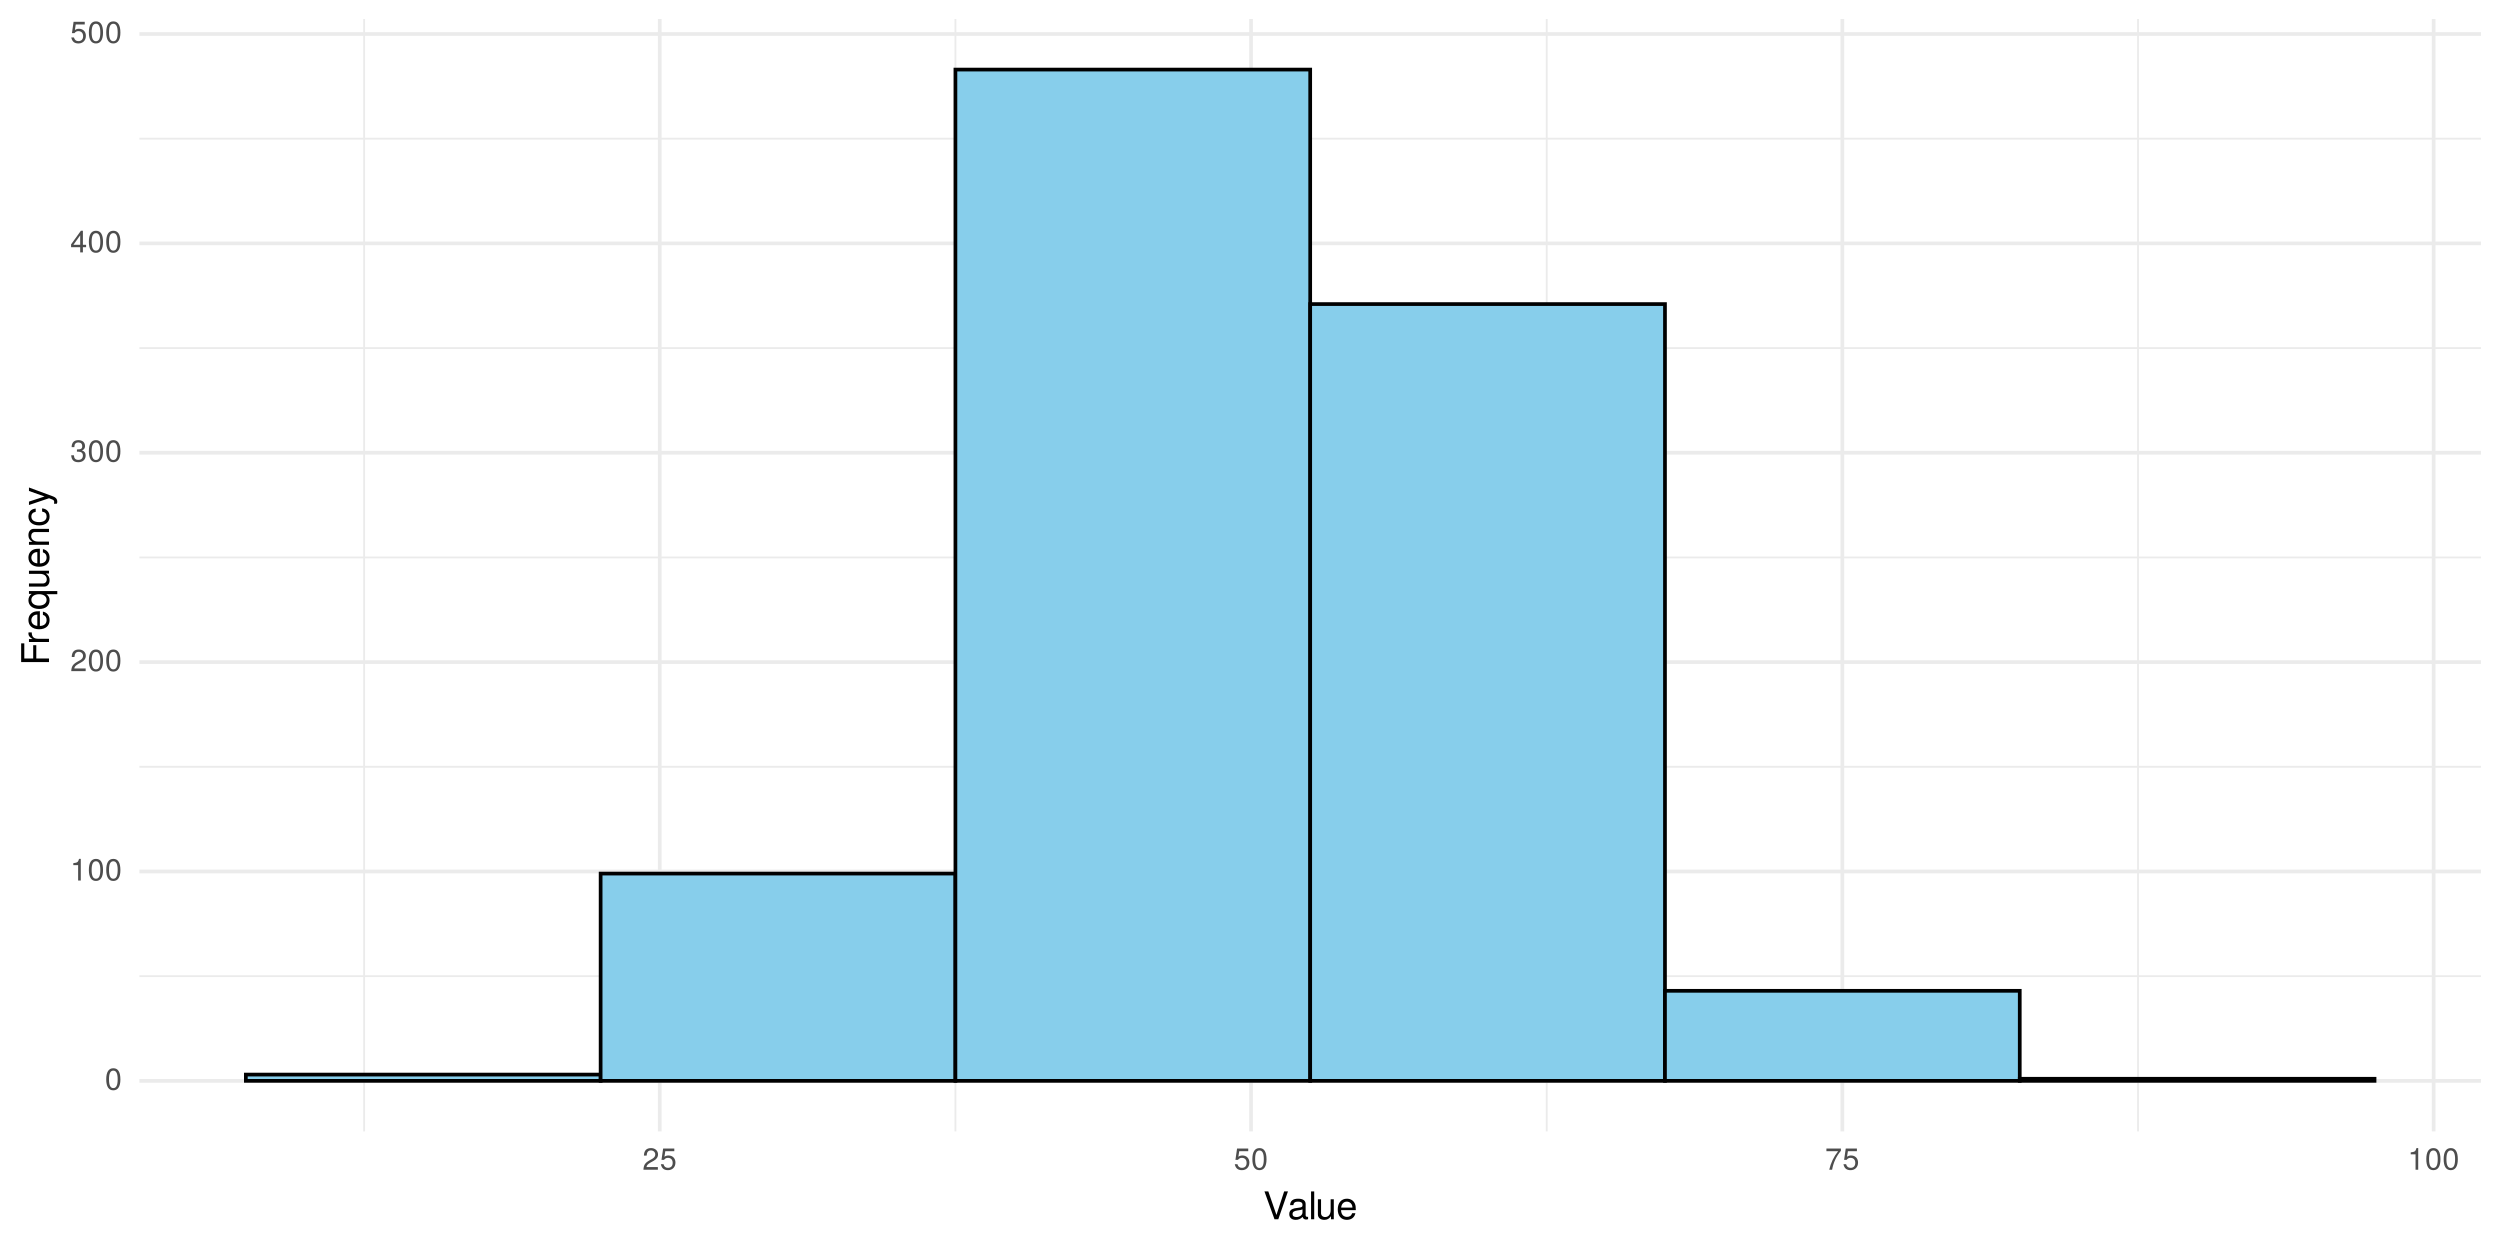
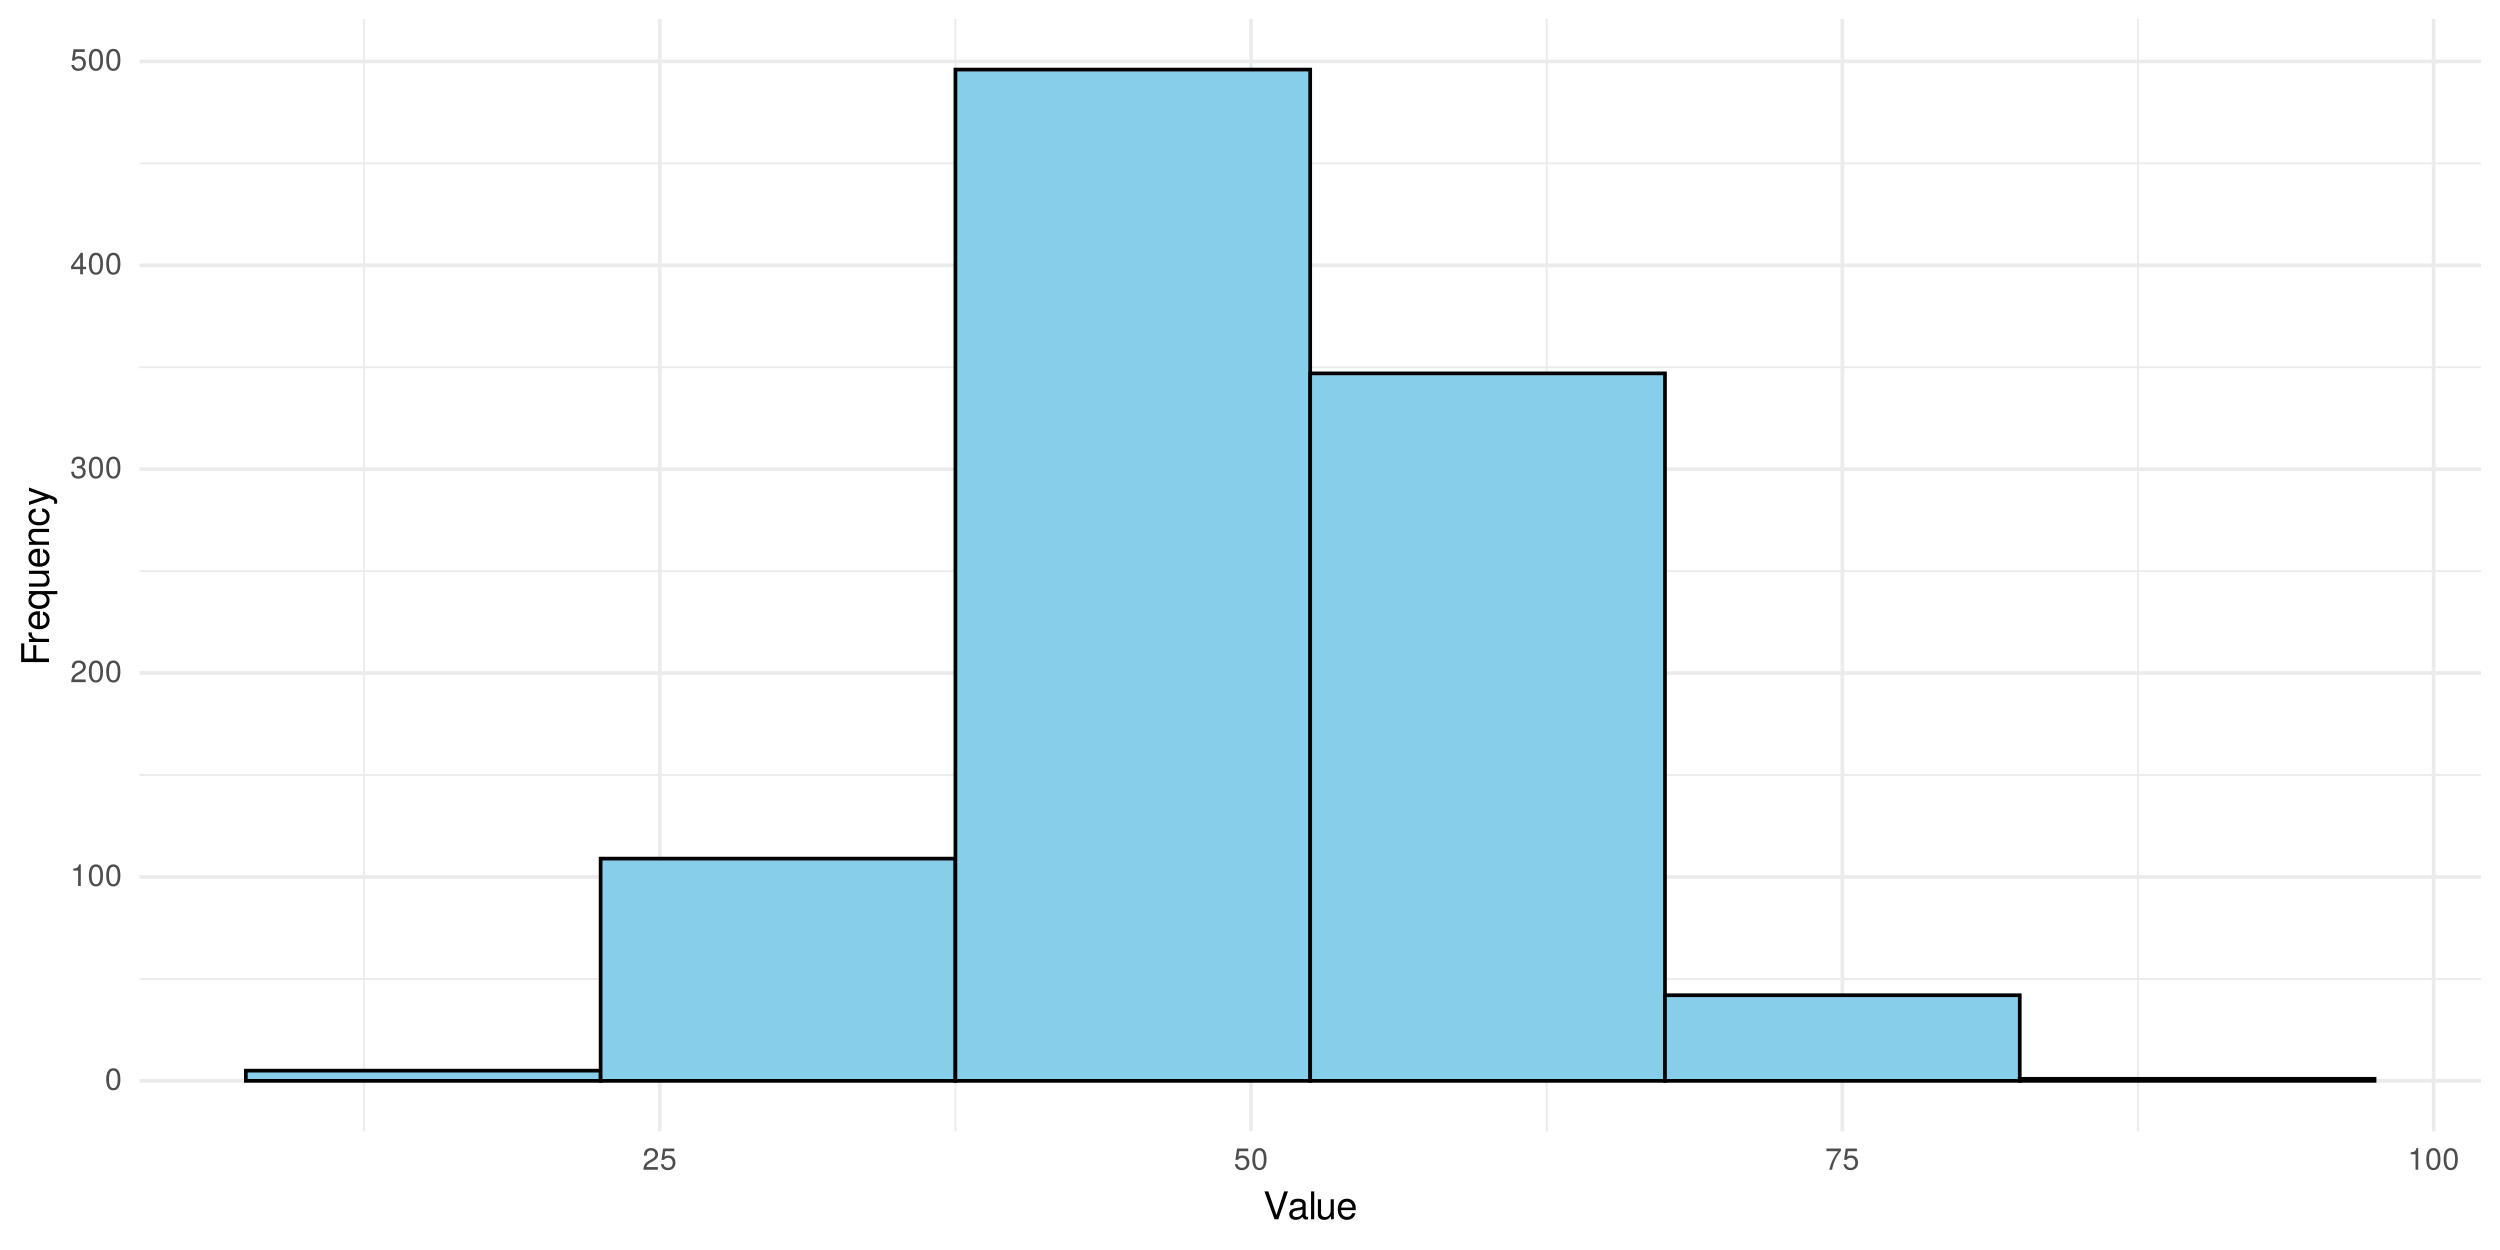
<svg xmlns="http://www.w3.org/2000/svg" xmlns:xlink="http://www.w3.org/1999/xlink" width="720" height="360" viewBox="0 0 720 360">
  <defs>
    <g>
      <g id="glyph-0-0">
        <path d="M 4.453 -3 C 4.453 -5.156 3.781 -6.234 2.422 -6.234 C 1.078 -6.234 0.375 -5.141 0.375 -3.047 C 0.375 -0.953 1.078 0.125 2.422 0.125 C 3.734 0.125 4.453 -0.953 4.453 -3 Z M 3.672 -3.062 C 3.672 -1.297 3.266 -0.516 2.406 -0.516 C 1.578 -0.516 1.172 -1.344 1.172 -3.047 C 1.172 -4.75 1.578 -5.547 2.422 -5.547 C 3.25 -5.547 3.672 -4.734 3.672 -3.062 Z M 3.672 -3.062 " />
      </g>
      <g id="glyph-0-1">
        <path d="M 3.047 0 L 3.047 -6.234 L 2.547 -6.234 C 2.266 -5.281 2.094 -5.141 0.891 -5 L 0.891 -4.438 L 2.281 -4.438 L 2.281 0 Z M 3.047 0 " />
      </g>
      <g id="glyph-0-2">
        <path d="M 4.5 -4.406 C 4.5 -5.469 3.672 -6.234 2.5 -6.234 C 1.219 -6.234 0.484 -5.594 0.438 -4.078 L 1.219 -4.078 C 1.281 -5.125 1.703 -5.562 2.469 -5.562 C 3.172 -5.562 3.703 -5.062 3.703 -4.391 C 3.703 -3.891 3.406 -3.469 2.859 -3.156 L 2.047 -2.703 C 0.75 -1.969 0.375 -1.375 0.297 0 L 4.453 0 L 4.453 -0.766 L 1.172 -0.766 C 1.25 -1.281 1.531 -1.594 2.297 -2.047 L 3.172 -2.531 C 4.047 -2.984 4.5 -3.641 4.5 -4.406 Z M 4.5 -4.406 " />
      </g>
      <g id="glyph-0-3">
        <path d="M 4.453 -1.812 C 4.453 -2.562 4.141 -3.016 3.391 -3.266 C 3.969 -3.5 4.266 -3.891 4.266 -4.516 C 4.266 -5.594 3.547 -6.234 2.359 -6.234 C 1.109 -6.234 0.438 -5.547 0.406 -4.219 L 1.188 -4.219 C 1.203 -5.141 1.578 -5.562 2.375 -5.562 C 3.062 -5.562 3.469 -5.156 3.469 -4.5 C 3.469 -3.828 3.188 -3.547 1.938 -3.547 L 1.938 -2.906 L 2.359 -2.906 C 3.219 -2.906 3.656 -2.5 3.656 -1.797 C 3.656 -1.016 3.172 -0.547 2.359 -0.547 C 1.516 -0.547 1.109 -0.969 1.062 -1.875 L 0.281 -1.875 C 0.375 -0.5 1.062 0.125 2.344 0.125 C 3.625 0.125 4.453 -0.641 4.453 -1.812 Z M 4.453 -1.812 " />
      </g>
      <g id="glyph-0-4">
        <path d="M 4.578 -1.5 L 4.578 -2.188 L 3.656 -2.188 L 3.656 -6.234 L 3.078 -6.234 L 0.25 -2.312 L 0.25 -1.5 L 2.875 -1.5 L 2.875 0 L 3.656 0 L 3.656 -1.5 Z M 2.875 -2.188 L 0.922 -2.188 L 2.875 -4.922 Z M 2.875 -2.188 " />
      </g>
      <g id="glyph-0-5">
        <path d="M 4.516 -2.062 C 4.516 -3.297 3.688 -4.109 2.5 -4.109 C 2.062 -4.109 1.703 -4 1.344 -3.734 L 1.594 -5.344 L 4.188 -5.344 L 4.188 -6.109 L 0.969 -6.109 L 0.5 -2.844 L 1.219 -2.844 C 1.578 -3.266 1.875 -3.422 2.359 -3.422 C 3.188 -3.422 3.719 -2.891 3.719 -1.969 C 3.719 -1.062 3.203 -0.547 2.359 -0.547 C 1.688 -0.547 1.266 -0.891 1.078 -1.594 L 0.312 -1.594 C 0.562 -0.359 1.266 0.125 2.375 0.125 C 3.641 0.125 4.516 -0.75 4.516 -2.062 Z M 4.516 -2.062 " />
      </g>
      <g id="glyph-0-6">
        <path d="M 4.578 -5.453 L 4.578 -6.109 L 0.406 -6.109 L 0.406 -5.344 L 3.781 -5.344 C 2.531 -3.781 1.656 -1.953 1.219 0 L 2.047 0 C 2.391 -2.016 3.266 -3.891 4.578 -5.453 Z M 4.578 -5.453 " />
      </g>
      <g id="glyph-1-0">
        <path d="M 7.094 -8.016 L 6 -8.016 L 3.781 -1.234 L 1.438 -8.016 L 0.328 -8.016 L 3.219 0 L 4.312 0 Z M 7.094 -8.016 " />
      </g>
      <g id="glyph-1-1">
        <path d="M 5.891 -0.016 L 5.891 -0.719 C 5.781 -0.688 5.734 -0.688 5.688 -0.688 C 5.375 -0.688 5.188 -0.859 5.188 -1.141 L 5.188 -4.359 C 5.188 -5.375 4.438 -5.922 3.031 -5.922 C 1.625 -5.922 0.766 -5.391 0.719 -4.062 L 1.641 -4.062 C 1.719 -4.766 2.141 -5.078 2.984 -5.078 C 3.812 -5.078 4.281 -4.781 4.281 -4.219 L 4.281 -3.984 C 4.281 -3.594 4.047 -3.438 3.328 -3.344 C 2.031 -3.172 1.828 -3.141 1.469 -2.984 C 0.797 -2.719 0.469 -2.203 0.469 -1.5 C 0.469 -0.453 1.188 0.172 2.359 0.172 C 3.094 0.172 3.812 -0.141 4.312 -0.688 C 4.406 -0.234 4.812 0.078 5.266 0.078 C 5.438 0.078 5.594 0.062 5.891 -0.016 Z M 4.281 -1.984 C 4.281 -1.172 3.438 -0.641 2.547 -0.641 C 1.844 -0.641 1.422 -0.891 1.422 -1.516 C 1.422 -2.125 1.828 -2.391 2.812 -2.531 C 3.766 -2.656 3.969 -2.703 4.281 -2.844 Z M 4.281 -1.984 " />
      </g>
      <g id="glyph-1-2">
        <path d="M 1.656 0 L 1.656 -8.016 L 0.75 -8.016 L 0.75 0 Z M 1.656 0 " />
      </g>
      <g id="glyph-1-3">
        <path d="M 5.297 0 L 5.297 -5.766 L 4.391 -5.766 L 4.391 -2.578 C 4.391 -1.406 3.766 -0.641 2.812 -0.641 C 2.094 -0.641 1.625 -1.078 1.625 -1.766 L 1.625 -5.766 L 0.719 -5.766 L 0.719 -1.406 C 0.719 -0.453 1.438 0.172 2.547 0.172 C 3.406 0.172 3.938 -0.125 4.484 -0.891 L 4.484 0 Z M 5.297 0 " />
      </g>
      <g id="glyph-1-4">
        <path d="M 5.641 -2.625 C 5.641 -3.453 5.578 -3.984 5.406 -4.406 C 5.031 -5.359 4.156 -5.922 3.078 -5.922 C 1.469 -5.922 0.438 -4.734 0.438 -2.844 C 0.438 -0.953 1.438 0.172 3.062 0.172 C 4.375 0.172 5.297 -0.578 5.516 -1.75 L 4.594 -1.75 C 4.344 -0.984 3.828 -0.688 3.094 -0.688 C 2.141 -0.688 1.422 -1.297 1.391 -2.625 Z M 4.656 -3.438 C 4.656 -3.438 4.656 -3.391 4.656 -3.359 L 1.422 -3.359 C 1.5 -4.391 2.141 -5.078 3.062 -5.078 C 3.969 -5.078 4.656 -4.328 4.656 -3.438 Z M 4.656 -3.438 " />
      </g>
      <g id="glyph-2-0">
        <path d="M -7.109 -6.375 L -8.016 -6.375 L -8.016 -0.984 L 0 -0.984 L 0 -2.016 L -3.656 -2.016 L -3.656 -5.844 L -4.547 -5.844 L -4.547 -2.016 L -7.109 -2.016 Z M -7.109 -6.375 " />
      </g>
      <g id="glyph-2-1">
        <path d="M -4.969 -3.531 L -5.891 -3.531 C -5.922 -3.375 -5.922 -3.297 -5.922 -3.172 C -5.922 -2.578 -5.578 -2.141 -4.719 -1.609 L -5.766 -1.609 L -5.766 -0.766 L 0 -0.766 L 0 -1.688 L -2.984 -1.688 C -4.297 -1.688 -4.938 -2.109 -4.969 -3.531 Z M -4.969 -3.531 " />
      </g>
      <g id="glyph-2-2">
        <path d="M -2.625 -5.641 C -3.453 -5.641 -3.984 -5.578 -4.406 -5.406 C -5.359 -5.031 -5.922 -4.156 -5.922 -3.078 C -5.922 -1.469 -4.734 -0.438 -2.844 -0.438 C -0.953 -0.438 0.172 -1.438 0.172 -3.062 C 0.172 -4.375 -0.578 -5.297 -1.75 -5.516 L -1.75 -4.594 C -0.984 -4.344 -0.688 -3.828 -0.688 -3.094 C -0.688 -2.141 -1.297 -1.422 -2.625 -1.391 Z M -3.438 -4.656 C -3.438 -4.656 -3.391 -4.656 -3.359 -4.656 L -3.359 -1.422 C -4.391 -1.5 -5.078 -2.141 -5.078 -3.062 C -5.078 -3.969 -4.328 -4.656 -3.438 -4.656 Z M -3.438 -4.656 " />
      </g>
      <g id="glyph-2-3">
        <path d="M 2.391 -5.438 L -5.766 -5.438 L -5.766 -4.625 L -5 -4.625 C -5.594 -4.203 -5.922 -3.547 -5.922 -2.797 C -5.922 -1.281 -4.734 -0.281 -2.812 -0.281 C -0.953 -0.281 0.172 -1.234 0.172 -2.75 C 0.172 -3.547 -0.125 -4.109 -0.75 -4.531 L 2.391 -4.531 Z M -2.844 -4.531 C -1.531 -4.531 -0.688 -3.891 -0.688 -2.922 C -0.688 -1.906 -1.547 -1.25 -2.875 -1.25 C -4.219 -1.25 -5.078 -1.906 -5.078 -2.922 C -5.078 -3.906 -4.188 -4.531 -2.844 -4.531 Z M -2.844 -4.531 " />
      </g>
      <g id="glyph-2-4">
        <path d="M 0 -5.297 L -5.766 -5.297 L -5.766 -4.391 L -2.578 -4.391 C -1.406 -4.391 -0.641 -3.766 -0.641 -2.812 C -0.641 -2.094 -1.078 -1.625 -1.766 -1.625 L -5.766 -1.625 L -5.766 -0.719 L -1.406 -0.719 C -0.453 -0.719 0.172 -1.438 0.172 -2.547 C 0.172 -3.406 -0.125 -3.938 -0.891 -4.484 L 0 -4.484 Z M 0 -5.297 " />
      </g>
      <g id="glyph-2-5">
        <path d="M 0 -5.359 L -4.359 -5.359 C -5.312 -5.359 -5.922 -4.641 -5.922 -3.531 C -5.922 -2.672 -5.594 -2.125 -4.797 -1.609 L -5.766 -1.609 L -5.766 -0.766 L 0 -0.766 L 0 -1.688 L -3.172 -1.688 C -4.359 -1.688 -5.125 -2.328 -5.125 -3.25 C -5.125 -3.984 -4.688 -4.438 -4 -4.438 L 0 -4.438 Z M 0 -5.359 " />
      </g>
      <g id="glyph-2-6">
        <path d="M -1.984 -5.25 L -1.984 -4.328 C -1.062 -4.172 -0.688 -3.703 -0.688 -2.922 C -0.688 -1.906 -1.469 -1.297 -2.828 -1.297 C -4.266 -1.297 -5.078 -1.891 -5.078 -2.891 C -5.078 -3.656 -4.625 -4.141 -3.828 -4.25 L -3.828 -5.188 C -5.234 -5.078 -5.922 -4.188 -5.922 -2.906 C -5.922 -1.359 -4.734 -0.344 -2.828 -0.344 C -0.969 -0.344 0.172 -1.328 0.172 -2.891 C 0.172 -4.266 -0.656 -5.141 -1.984 -5.25 Z M -1.984 -5.25 " />
      </g>
      <g id="glyph-2-7">
        <path d="M -5.766 -5.266 L -5.766 -4.266 L -1.281 -2.672 L -5.766 -1.203 L -5.766 -0.219 L 0.016 -2.172 L 0.938 -1.812 C 1.344 -1.656 1.5 -1.469 1.5 -1.078 C 1.5 -0.953 1.469 -0.797 1.438 -0.594 L 2.25 -0.594 C 2.359 -0.781 2.391 -0.969 2.391 -1.203 C 2.391 -1.859 2.031 -2.391 1.203 -2.688 Z M -5.766 -5.266 " />
      </g>
    </g>
    <clipPath id="clip-0">
-       <path clip-rule="nonzero" d="M 40.152 280 L 714.523 280 L 714.523 282 L 40.152 282 Z M 40.152 280 " />
+       <path clip-rule="nonzero" d="M 40.152 281 L 714.523 281 L 714.523 283 L 40.152 283 Z M 40.152 281 " />
    </clipPath>
    <clipPath id="clip-1">
-       <path clip-rule="nonzero" d="M 40.152 220 L 714.523 220 L 714.523 222 L 40.152 222 Z M 40.152 220 " />
+       <path clip-rule="nonzero" d="M 40.152 222 L 714.523 222 L 714.523 224 L 40.152 224 Z M 40.152 222 " />
    </clipPath>
    <clipPath id="clip-2">
-       <path clip-rule="nonzero" d="M 40.152 160 L 714.523 160 L 714.523 161 L 40.152 161 Z M 40.152 160 " />
+       <path clip-rule="nonzero" d="M 40.152 164 L 714.523 164 L 714.523 165 L 40.152 165 Z M 40.152 164 " />
    </clipPath>
    <clipPath id="clip-3">
-       <path clip-rule="nonzero" d="M 40.152 99 L 714.523 99 L 714.523 101 L 40.152 101 Z M 40.152 99 " />
+       <path clip-rule="nonzero" d="M 40.152 105 L 714.523 105 L 714.523 107 L 40.152 107 Z M 40.152 105 " />
    </clipPath>
    <clipPath id="clip-4">
-       <path clip-rule="nonzero" d="M 40.152 39 L 714.523 39 L 714.523 41 L 40.152 41 Z M 40.152 39 " />
+       <path clip-rule="nonzero" d="M 40.152 46 L 714.523 46 L 714.523 48 L 40.152 48 Z M 40.152 46 " />
    </clipPath>
    <clipPath id="clip-5">
      <path clip-rule="nonzero" d="M 104 5.48 L 106 5.48 L 106 325.852 L 104 325.852 Z M 104 5.48 " />
    </clipPath>
    <clipPath id="clip-6">
      <path clip-rule="nonzero" d="M 274 5.48 L 276 5.48 L 276 325.852 L 274 325.852 Z M 274 5.48 " />
    </clipPath>
    <clipPath id="clip-7">
      <path clip-rule="nonzero" d="M 445 5.48 L 446 5.48 L 446 325.852 L 445 325.852 Z M 445 5.48 " />
    </clipPath>
    <clipPath id="clip-8">
      <path clip-rule="nonzero" d="M 615 5.48 L 617 5.48 L 617 325.852 L 615 325.852 Z M 615 5.48 " />
    </clipPath>
    <clipPath id="clip-9">
      <path clip-rule="nonzero" d="M 40.152 310 L 714.523 310 L 714.523 312 L 40.152 312 Z M 40.152 310 " />
    </clipPath>
    <clipPath id="clip-10">
-       <path clip-rule="nonzero" d="M 40.152 250 L 714.523 250 L 714.523 252 L 40.152 252 Z M 40.152 250 " />
+       <path clip-rule="nonzero" d="M 40.152 252 L 714.523 252 L 714.523 254 L 40.152 254 Z M 40.152 252 " />
    </clipPath>
    <clipPath id="clip-11">
-       <path clip-rule="nonzero" d="M 40.152 190 L 714.523 190 L 714.523 192 L 40.152 192 Z M 40.152 190 " />
+       <path clip-rule="nonzero" d="M 40.152 193 L 714.523 193 L 714.523 195 L 40.152 195 Z M 40.152 193 " />
    </clipPath>
    <clipPath id="clip-12">
-       <path clip-rule="nonzero" d="M 40.152 129 L 714.523 129 L 714.523 131 L 40.152 131 Z M 40.152 129 " />
+       <path clip-rule="nonzero" d="M 40.152 134 L 714.523 134 L 714.523 136 L 40.152 136 Z M 40.152 134 " />
    </clipPath>
    <clipPath id="clip-13">
-       <path clip-rule="nonzero" d="M 40.152 69 L 714.523 69 L 714.523 71 L 40.152 71 Z M 40.152 69 " />
+       <path clip-rule="nonzero" d="M 40.152 75 L 714.523 75 L 714.523 77 L 40.152 77 Z M 40.152 75 " />
    </clipPath>
    <clipPath id="clip-14">
-       <path clip-rule="nonzero" d="M 40.152 9 L 714.523 9 L 714.523 11 L 40.152 11 Z M 40.152 9 " />
+       <path clip-rule="nonzero" d="M 40.152 17 L 714.523 17 L 714.523 19 L 40.152 19 Z M 40.152 17 " />
    </clipPath>
    <clipPath id="clip-15">
      <path clip-rule="nonzero" d="M 189 5.48 L 191 5.48 L 191 325.852 L 189 325.852 Z M 189 5.48 " />
    </clipPath>
    <clipPath id="clip-16">
      <path clip-rule="nonzero" d="M 359 5.48 L 361 5.48 L 361 325.852 L 359 325.852 Z M 359 5.48 " />
    </clipPath>
    <clipPath id="clip-17">
      <path clip-rule="nonzero" d="M 530 5.48 L 532 5.48 L 532 325.852 L 530 325.852 Z M 530 5.48 " />
    </clipPath>
    <clipPath id="clip-18">
      <path clip-rule="nonzero" d="M 700 5.48 L 702 5.48 L 702 325.852 L 700 325.852 Z M 700 5.48 " />
    </clipPath>
  </defs>
  <rect x="-72" y="-36" width="864" height="432" fill="rgb(100%, 100%, 100%)" fill-opacity="1" />
  <g clip-path="url(#clip-0)">
-     <path fill="none" stroke-width="0.533" stroke-linecap="butt" stroke-linejoin="round" stroke="rgb(92.157%, 92.157%, 92.157%)" stroke-opacity="1" stroke-miterlimit="10" d="M 40.152 281.137 L 714.52 281.137 " />
+     <path fill="none" stroke-width="0.533" stroke-linecap="butt" stroke-linejoin="round" stroke="rgb(92.157%, 92.157%, 92.157%)" stroke-opacity="1" stroke-miterlimit="10" d="M 40.152 281.926 L 714.52 281.926 " />
  </g>
  <g clip-path="url(#clip-1)">
-     <path fill="none" stroke-width="0.533" stroke-linecap="butt" stroke-linejoin="round" stroke="rgb(92.157%, 92.157%, 92.157%)" stroke-opacity="1" stroke-miterlimit="10" d="M 40.152 220.84 L 714.52 220.84 " />
+     <path fill="none" stroke-width="0.533" stroke-linecap="butt" stroke-linejoin="round" stroke="rgb(92.157%, 92.157%, 92.157%)" stroke-opacity="1" stroke-miterlimit="10" d="M 40.152 223.207 L 714.52 223.207 " />
  </g>
  <g clip-path="url(#clip-2)">
-     <path fill="none" stroke-width="0.533" stroke-linecap="butt" stroke-linejoin="round" stroke="rgb(92.157%, 92.157%, 92.157%)" stroke-opacity="1" stroke-miterlimit="10" d="M 40.152 160.539 L 714.52 160.539 " />
+     <path fill="none" stroke-width="0.533" stroke-linecap="butt" stroke-linejoin="round" stroke="rgb(92.157%, 92.157%, 92.157%)" stroke-opacity="1" stroke-miterlimit="10" d="M 40.152 164.488 L 714.52 164.488 " />
  </g>
  <g clip-path="url(#clip-3)">
-     <path fill="none" stroke-width="0.533" stroke-linecap="butt" stroke-linejoin="round" stroke="rgb(92.157%, 92.157%, 92.157%)" stroke-opacity="1" stroke-miterlimit="10" d="M 40.152 100.238 L 714.52 100.238 " />
+     <path fill="none" stroke-width="0.533" stroke-linecap="butt" stroke-linejoin="round" stroke="rgb(92.157%, 92.157%, 92.157%)" stroke-opacity="1" stroke-miterlimit="10" d="M 40.152 105.77 L 714.52 105.77 " />
  </g>
  <g clip-path="url(#clip-4)">
-     <path fill="none" stroke-width="0.533" stroke-linecap="butt" stroke-linejoin="round" stroke="rgb(92.157%, 92.157%, 92.157%)" stroke-opacity="1" stroke-miterlimit="10" d="M 40.152 39.941 L 714.52 39.941 " />
+     <path fill="none" stroke-width="0.533" stroke-linecap="butt" stroke-linejoin="round" stroke="rgb(92.157%, 92.157%, 92.157%)" stroke-opacity="1" stroke-miterlimit="10" d="M 40.152 47.051 L 714.52 47.051 " />
  </g>
  <g clip-path="url(#clip-5)">
    <path fill="none" stroke-width="0.533" stroke-linecap="butt" stroke-linejoin="round" stroke="rgb(92.157%, 92.157%, 92.157%)" stroke-opacity="1" stroke-miterlimit="10" d="M 104.863 325.848 L 104.863 5.48 " />
  </g>
  <g clip-path="url(#clip-6)">
    <path fill="none" stroke-width="0.533" stroke-linecap="butt" stroke-linejoin="round" stroke="rgb(92.157%, 92.157%, 92.157%)" stroke-opacity="1" stroke-miterlimit="10" d="M 275.16 325.848 L 275.16 5.48 " />
  </g>
  <g clip-path="url(#clip-7)">
    <path fill="none" stroke-width="0.533" stroke-linecap="butt" stroke-linejoin="round" stroke="rgb(92.157%, 92.157%, 92.157%)" stroke-opacity="1" stroke-miterlimit="10" d="M 445.453 325.848 L 445.453 5.48 " />
  </g>
  <g clip-path="url(#clip-8)">
    <path fill="none" stroke-width="0.533" stroke-linecap="butt" stroke-linejoin="round" stroke="rgb(92.157%, 92.157%, 92.157%)" stroke-opacity="1" stroke-miterlimit="10" d="M 615.75 325.848 L 615.75 5.48 " />
  </g>
  <g clip-path="url(#clip-9)">
    <path fill="none" stroke-width="1.067" stroke-linecap="butt" stroke-linejoin="round" stroke="rgb(92.157%, 92.157%, 92.157%)" stroke-opacity="1" stroke-miterlimit="10" d="M 40.152 311.285 L 714.52 311.285 " />
  </g>
  <g clip-path="url(#clip-10)">
-     <path fill="none" stroke-width="1.067" stroke-linecap="butt" stroke-linejoin="round" stroke="rgb(92.157%, 92.157%, 92.157%)" stroke-opacity="1" stroke-miterlimit="10" d="M 40.152 250.988 L 714.52 250.988 " />
+     <path fill="none" stroke-width="1.067" stroke-linecap="butt" stroke-linejoin="round" stroke="rgb(92.157%, 92.157%, 92.157%)" stroke-opacity="1" stroke-miterlimit="10" d="M 40.152 252.566 L 714.52 252.566 " />
  </g>
  <g clip-path="url(#clip-11)">
-     <path fill="none" stroke-width="1.067" stroke-linecap="butt" stroke-linejoin="round" stroke="rgb(92.157%, 92.157%, 92.157%)" stroke-opacity="1" stroke-miterlimit="10" d="M 40.152 190.688 L 714.52 190.688 " />
+     <path fill="none" stroke-width="1.067" stroke-linecap="butt" stroke-linejoin="round" stroke="rgb(92.157%, 92.157%, 92.157%)" stroke-opacity="1" stroke-miterlimit="10" d="M 40.152 193.848 L 714.52 193.848 " />
  </g>
  <g clip-path="url(#clip-12)">
-     <path fill="none" stroke-width="1.067" stroke-linecap="butt" stroke-linejoin="round" stroke="rgb(92.157%, 92.157%, 92.157%)" stroke-opacity="1" stroke-miterlimit="10" d="M 40.152 130.391 L 714.52 130.391 " />
+     <path fill="none" stroke-width="1.067" stroke-linecap="butt" stroke-linejoin="round" stroke="rgb(92.157%, 92.157%, 92.157%)" stroke-opacity="1" stroke-miterlimit="10" d="M 40.152 135.129 L 714.52 135.129 " />
  </g>
  <g clip-path="url(#clip-13)">
-     <path fill="none" stroke-width="1.067" stroke-linecap="butt" stroke-linejoin="round" stroke="rgb(92.157%, 92.157%, 92.157%)" stroke-opacity="1" stroke-miterlimit="10" d="M 40.152 70.09 L 714.52 70.09 " />
+     <path fill="none" stroke-width="1.067" stroke-linecap="butt" stroke-linejoin="round" stroke="rgb(92.157%, 92.157%, 92.157%)" stroke-opacity="1" stroke-miterlimit="10" d="M 40.152 76.41 L 714.52 76.41 " />
  </g>
  <g clip-path="url(#clip-14)">
-     <path fill="none" stroke-width="1.067" stroke-linecap="butt" stroke-linejoin="round" stroke="rgb(92.157%, 92.157%, 92.157%)" stroke-opacity="1" stroke-miterlimit="10" d="M 40.152 9.789 L 714.52 9.789 " />
+     <path fill="none" stroke-width="1.067" stroke-linecap="butt" stroke-linejoin="round" stroke="rgb(92.157%, 92.157%, 92.157%)" stroke-opacity="1" stroke-miterlimit="10" d="M 40.152 17.691 L 714.52 17.691 " />
  </g>
  <g clip-path="url(#clip-15)">
    <path fill="none" stroke-width="1.067" stroke-linecap="butt" stroke-linejoin="round" stroke="rgb(92.157%, 92.157%, 92.157%)" stroke-opacity="1" stroke-miterlimit="10" d="M 190.012 325.848 L 190.012 5.48 " />
  </g>
  <g clip-path="url(#clip-16)">
    <path fill="none" stroke-width="1.067" stroke-linecap="butt" stroke-linejoin="round" stroke="rgb(92.157%, 92.157%, 92.157%)" stroke-opacity="1" stroke-miterlimit="10" d="M 360.305 325.848 L 360.305 5.48 " />
  </g>
  <g clip-path="url(#clip-17)">
    <path fill="none" stroke-width="1.067" stroke-linecap="butt" stroke-linejoin="round" stroke="rgb(92.157%, 92.157%, 92.157%)" stroke-opacity="1" stroke-miterlimit="10" d="M 530.602 325.848 L 530.602 5.48 " />
  </g>
  <g clip-path="url(#clip-18)">
    <path fill="none" stroke-width="1.067" stroke-linecap="butt" stroke-linejoin="round" stroke="rgb(92.157%, 92.157%, 92.157%)" stroke-opacity="1" stroke-miterlimit="10" d="M 700.898 325.848 L 700.898 5.48 " />
  </g>
-   <path fill-rule="nonzero" fill="rgb(52.941%, 80.784%, 92.157%)" fill-opacity="1" stroke-width="1.067" stroke-linecap="butt" stroke-linejoin="miter" stroke="rgb(0%, 0%, 0%)" stroke-opacity="1" stroke-miterlimit="10" d="M 70.805 311.285 L 172.98 311.285 L 172.98 309.477 L 70.805 309.477 Z M 70.805 311.285 " />
-   <path fill-rule="nonzero" fill="rgb(52.941%, 80.784%, 92.157%)" fill-opacity="1" stroke-width="1.067" stroke-linecap="butt" stroke-linejoin="miter" stroke="rgb(0%, 0%, 0%)" stroke-opacity="1" stroke-miterlimit="10" d="M 172.98 311.285 L 275.156 311.285 L 275.156 251.59 L 172.98 251.59 Z M 172.98 311.285 " />
+   <path fill-rule="nonzero" fill="rgb(52.941%, 80.784%, 92.157%)" fill-opacity="1" stroke-width="1.067" stroke-linecap="butt" stroke-linejoin="miter" stroke="rgb(0%, 0%, 0%)" stroke-opacity="1" stroke-miterlimit="10" d="M 70.805 311.285 L 172.98 311.285 L 172.98 308.348 L 70.805 308.348 Z M 70.805 311.285 " />
+   <path fill-rule="nonzero" fill="rgb(52.941%, 80.784%, 92.157%)" fill-opacity="1" stroke-width="1.067" stroke-linecap="butt" stroke-linejoin="miter" stroke="rgb(0%, 0%, 0%)" stroke-opacity="1" stroke-miterlimit="10" d="M 172.98 311.285 L 275.156 311.285 L 275.156 247.281 L 172.98 247.281 Z M 172.98 311.285 " />
  <path fill-rule="nonzero" fill="rgb(52.941%, 80.784%, 92.157%)" fill-opacity="1" stroke-width="1.067" stroke-linecap="butt" stroke-linejoin="miter" stroke="rgb(0%, 0%, 0%)" stroke-opacity="1" stroke-miterlimit="10" d="M 275.16 311.285 L 377.336 311.285 L 377.336 20.039 L 275.16 20.039 Z M 275.16 311.285 " />
-   <path fill-rule="nonzero" fill="rgb(52.941%, 80.784%, 92.157%)" fill-opacity="1" stroke-width="1.067" stroke-linecap="butt" stroke-linejoin="miter" stroke="rgb(0%, 0%, 0%)" stroke-opacity="1" stroke-miterlimit="10" d="M 377.336 311.285 L 479.512 311.285 L 479.512 87.574 L 377.336 87.574 Z M 377.336 311.285 " />
-   <path fill-rule="nonzero" fill="rgb(52.941%, 80.784%, 92.157%)" fill-opacity="1" stroke-width="1.067" stroke-linecap="butt" stroke-linejoin="miter" stroke="rgb(0%, 0%, 0%)" stroke-opacity="1" stroke-miterlimit="10" d="M 479.512 311.285 L 581.688 311.285 L 581.688 285.355 L 479.512 285.355 Z M 479.512 311.285 " />
-   <path fill-rule="nonzero" fill="rgb(52.941%, 80.784%, 92.157%)" fill-opacity="1" stroke-width="1.067" stroke-linecap="butt" stroke-linejoin="miter" stroke="rgb(0%, 0%, 0%)" stroke-opacity="1" stroke-miterlimit="10" d="M 581.691 311.285 L 683.867 311.285 L 683.867 310.684 L 581.691 310.684 Z M 581.691 311.285 " />
+   <path fill-rule="nonzero" fill="rgb(52.941%, 80.784%, 92.157%)" fill-opacity="1" stroke-width="1.067" stroke-linecap="butt" stroke-linejoin="miter" stroke="rgb(0%, 0%, 0%)" stroke-opacity="1" stroke-miterlimit="10" d="M 377.336 311.285 L 479.512 311.285 L 479.512 107.531 L 377.336 107.531 Z M 377.336 311.285 " />
+   <path fill-rule="nonzero" fill="rgb(52.941%, 80.784%, 92.157%)" fill-opacity="1" stroke-width="1.067" stroke-linecap="butt" stroke-linejoin="miter" stroke="rgb(0%, 0%, 0%)" stroke-opacity="1" stroke-miterlimit="10" d="M 479.512 311.285 L 581.688 311.285 L 581.688 286.625 L 479.512 286.625 Z M 479.512 311.285 " />
+   <path fill-rule="nonzero" fill="rgb(52.941%, 80.784%, 92.157%)" fill-opacity="1" stroke-width="1.067" stroke-linecap="butt" stroke-linejoin="miter" stroke="rgb(0%, 0%, 0%)" stroke-opacity="1" stroke-miterlimit="10" d="M 581.691 311.285 L 683.867 311.285 L 683.867 310.699 L 581.691 310.699 Z M 581.691 311.285 " />
  <g fill="rgb(30.196%, 30.196%, 30.196%)" fill-opacity="1">
    <use xlink:href="#glyph-0-0" x="30.219" y="313.888" />
  </g>
  <g fill="rgb(30.196%, 30.196%, 30.196%)" fill-opacity="1">
-     <use xlink:href="#glyph-0-1" x="20.219" y="253.591" />
-     <use xlink:href="#glyph-0-0" x="25.219" y="253.591" />
-     <use xlink:href="#glyph-0-0" x="30.219" y="253.591" />
-   </g>
-   <g fill="rgb(30.196%, 30.196%, 30.196%)" fill-opacity="1">
-     <use xlink:href="#glyph-0-2" x="20.219" y="193.29" />
-     <use xlink:href="#glyph-0-0" x="25.219" y="193.29" />
-     <use xlink:href="#glyph-0-0" x="30.219" y="193.29" />
-   </g>
-   <g fill="rgb(30.196%, 30.196%, 30.196%)" fill-opacity="1">
-     <use xlink:href="#glyph-0-3" x="20.219" y="132.993" />
-     <use xlink:href="#glyph-0-0" x="25.219" y="132.993" />
-     <use xlink:href="#glyph-0-0" x="30.219" y="132.993" />
-   </g>
-   <g fill="rgb(30.196%, 30.196%, 30.196%)" fill-opacity="1">
-     <use xlink:href="#glyph-0-4" x="20.219" y="72.692" />
-     <use xlink:href="#glyph-0-0" x="25.219" y="72.692" />
-     <use xlink:href="#glyph-0-0" x="30.219" y="72.692" />
-   </g>
-   <g fill="rgb(30.196%, 30.196%, 30.196%)" fill-opacity="1">
-     <use xlink:href="#glyph-0-5" x="20.219" y="12.392" />
-     <use xlink:href="#glyph-0-0" x="25.219" y="12.392" />
-     <use xlink:href="#glyph-0-0" x="30.219" y="12.392" />
+     <use xlink:href="#glyph-0-1" x="20.219" y="255.169" />
+     <use xlink:href="#glyph-0-0" x="25.219" y="255.169" />
+     <use xlink:href="#glyph-0-0" x="30.219" y="255.169" />
+   </g>
+   <g fill="rgb(30.196%, 30.196%, 30.196%)" fill-opacity="1">
+     <use xlink:href="#glyph-0-2" x="20.219" y="196.45" />
+     <use xlink:href="#glyph-0-0" x="25.219" y="196.45" />
+     <use xlink:href="#glyph-0-0" x="30.219" y="196.45" />
+   </g>
+   <g fill="rgb(30.196%, 30.196%, 30.196%)" fill-opacity="1">
+     <use xlink:href="#glyph-0-3" x="20.219" y="137.731" />
+     <use xlink:href="#glyph-0-0" x="25.219" y="137.731" />
+     <use xlink:href="#glyph-0-0" x="30.219" y="137.731" />
+   </g>
+   <g fill="rgb(30.196%, 30.196%, 30.196%)" fill-opacity="1">
+     <use xlink:href="#glyph-0-4" x="20.219" y="79.013" />
+     <use xlink:href="#glyph-0-0" x="25.219" y="79.013" />
+     <use xlink:href="#glyph-0-0" x="30.219" y="79.013" />
+   </g>
+   <g fill="rgb(30.196%, 30.196%, 30.196%)" fill-opacity="1">
+     <use xlink:href="#glyph-0-5" x="20.219" y="20.294" />
+     <use xlink:href="#glyph-0-0" x="25.219" y="20.294" />
+     <use xlink:href="#glyph-0-0" x="30.219" y="20.294" />
  </g>
  <g fill="rgb(30.196%, 30.196%, 30.196%)" fill-opacity="1">
    <use xlink:href="#glyph-0-2" x="185.012" y="336.884" />
    <use xlink:href="#glyph-0-5" x="190.012" y="336.884" />
  </g>
  <g fill="rgb(30.196%, 30.196%, 30.196%)" fill-opacity="1">
    <use xlink:href="#glyph-0-5" x="355.305" y="336.884" />
    <use xlink:href="#glyph-0-0" x="360.305" y="336.884" />
  </g>
  <g fill="rgb(30.196%, 30.196%, 30.196%)" fill-opacity="1">
    <use xlink:href="#glyph-0-6" x="525.602" y="336.884" />
    <use xlink:href="#glyph-0-5" x="530.602" y="336.884" />
  </g>
  <g fill="rgb(30.196%, 30.196%, 30.196%)" fill-opacity="1">
    <use xlink:href="#glyph-0-1" x="693.398" y="336.884" />
    <use xlink:href="#glyph-0-0" x="698.398" y="336.884" />
    <use xlink:href="#glyph-0-0" x="703.398" y="336.884" />
  </g>
  <g fill="rgb(0%, 0%, 0%)" fill-opacity="1">
    <use xlink:href="#glyph-1-0" x="363.836" y="351.147" />
    <use xlink:href="#glyph-1-1" x="370.836" y="351.147" />
    <use xlink:href="#glyph-1-2" x="376.836" y="351.147" />
    <use xlink:href="#glyph-1-3" x="378.836" y="351.147" />
    <use xlink:href="#glyph-1-4" x="384.836" y="351.147" />
  </g>
  <g fill="rgb(0%, 0%, 0%)" fill-opacity="1">
    <use xlink:href="#glyph-2-0" x="14.108" y="191.664" />
    <use xlink:href="#glyph-2-1" x="14.108" y="185.664" />
    <use xlink:href="#glyph-2-2" x="14.108" y="181.664" />
    <use xlink:href="#glyph-2-3" x="14.108" y="175.664" />
    <use xlink:href="#glyph-2-4" x="14.108" y="169.664" />
    <use xlink:href="#glyph-2-2" x="14.108" y="163.664" />
    <use xlink:href="#glyph-2-5" x="14.108" y="157.664" />
    <use xlink:href="#glyph-2-6" x="14.108" y="151.664" />
    <use xlink:href="#glyph-2-7" x="14.108" y="145.664" />
  </g>
</svg>
